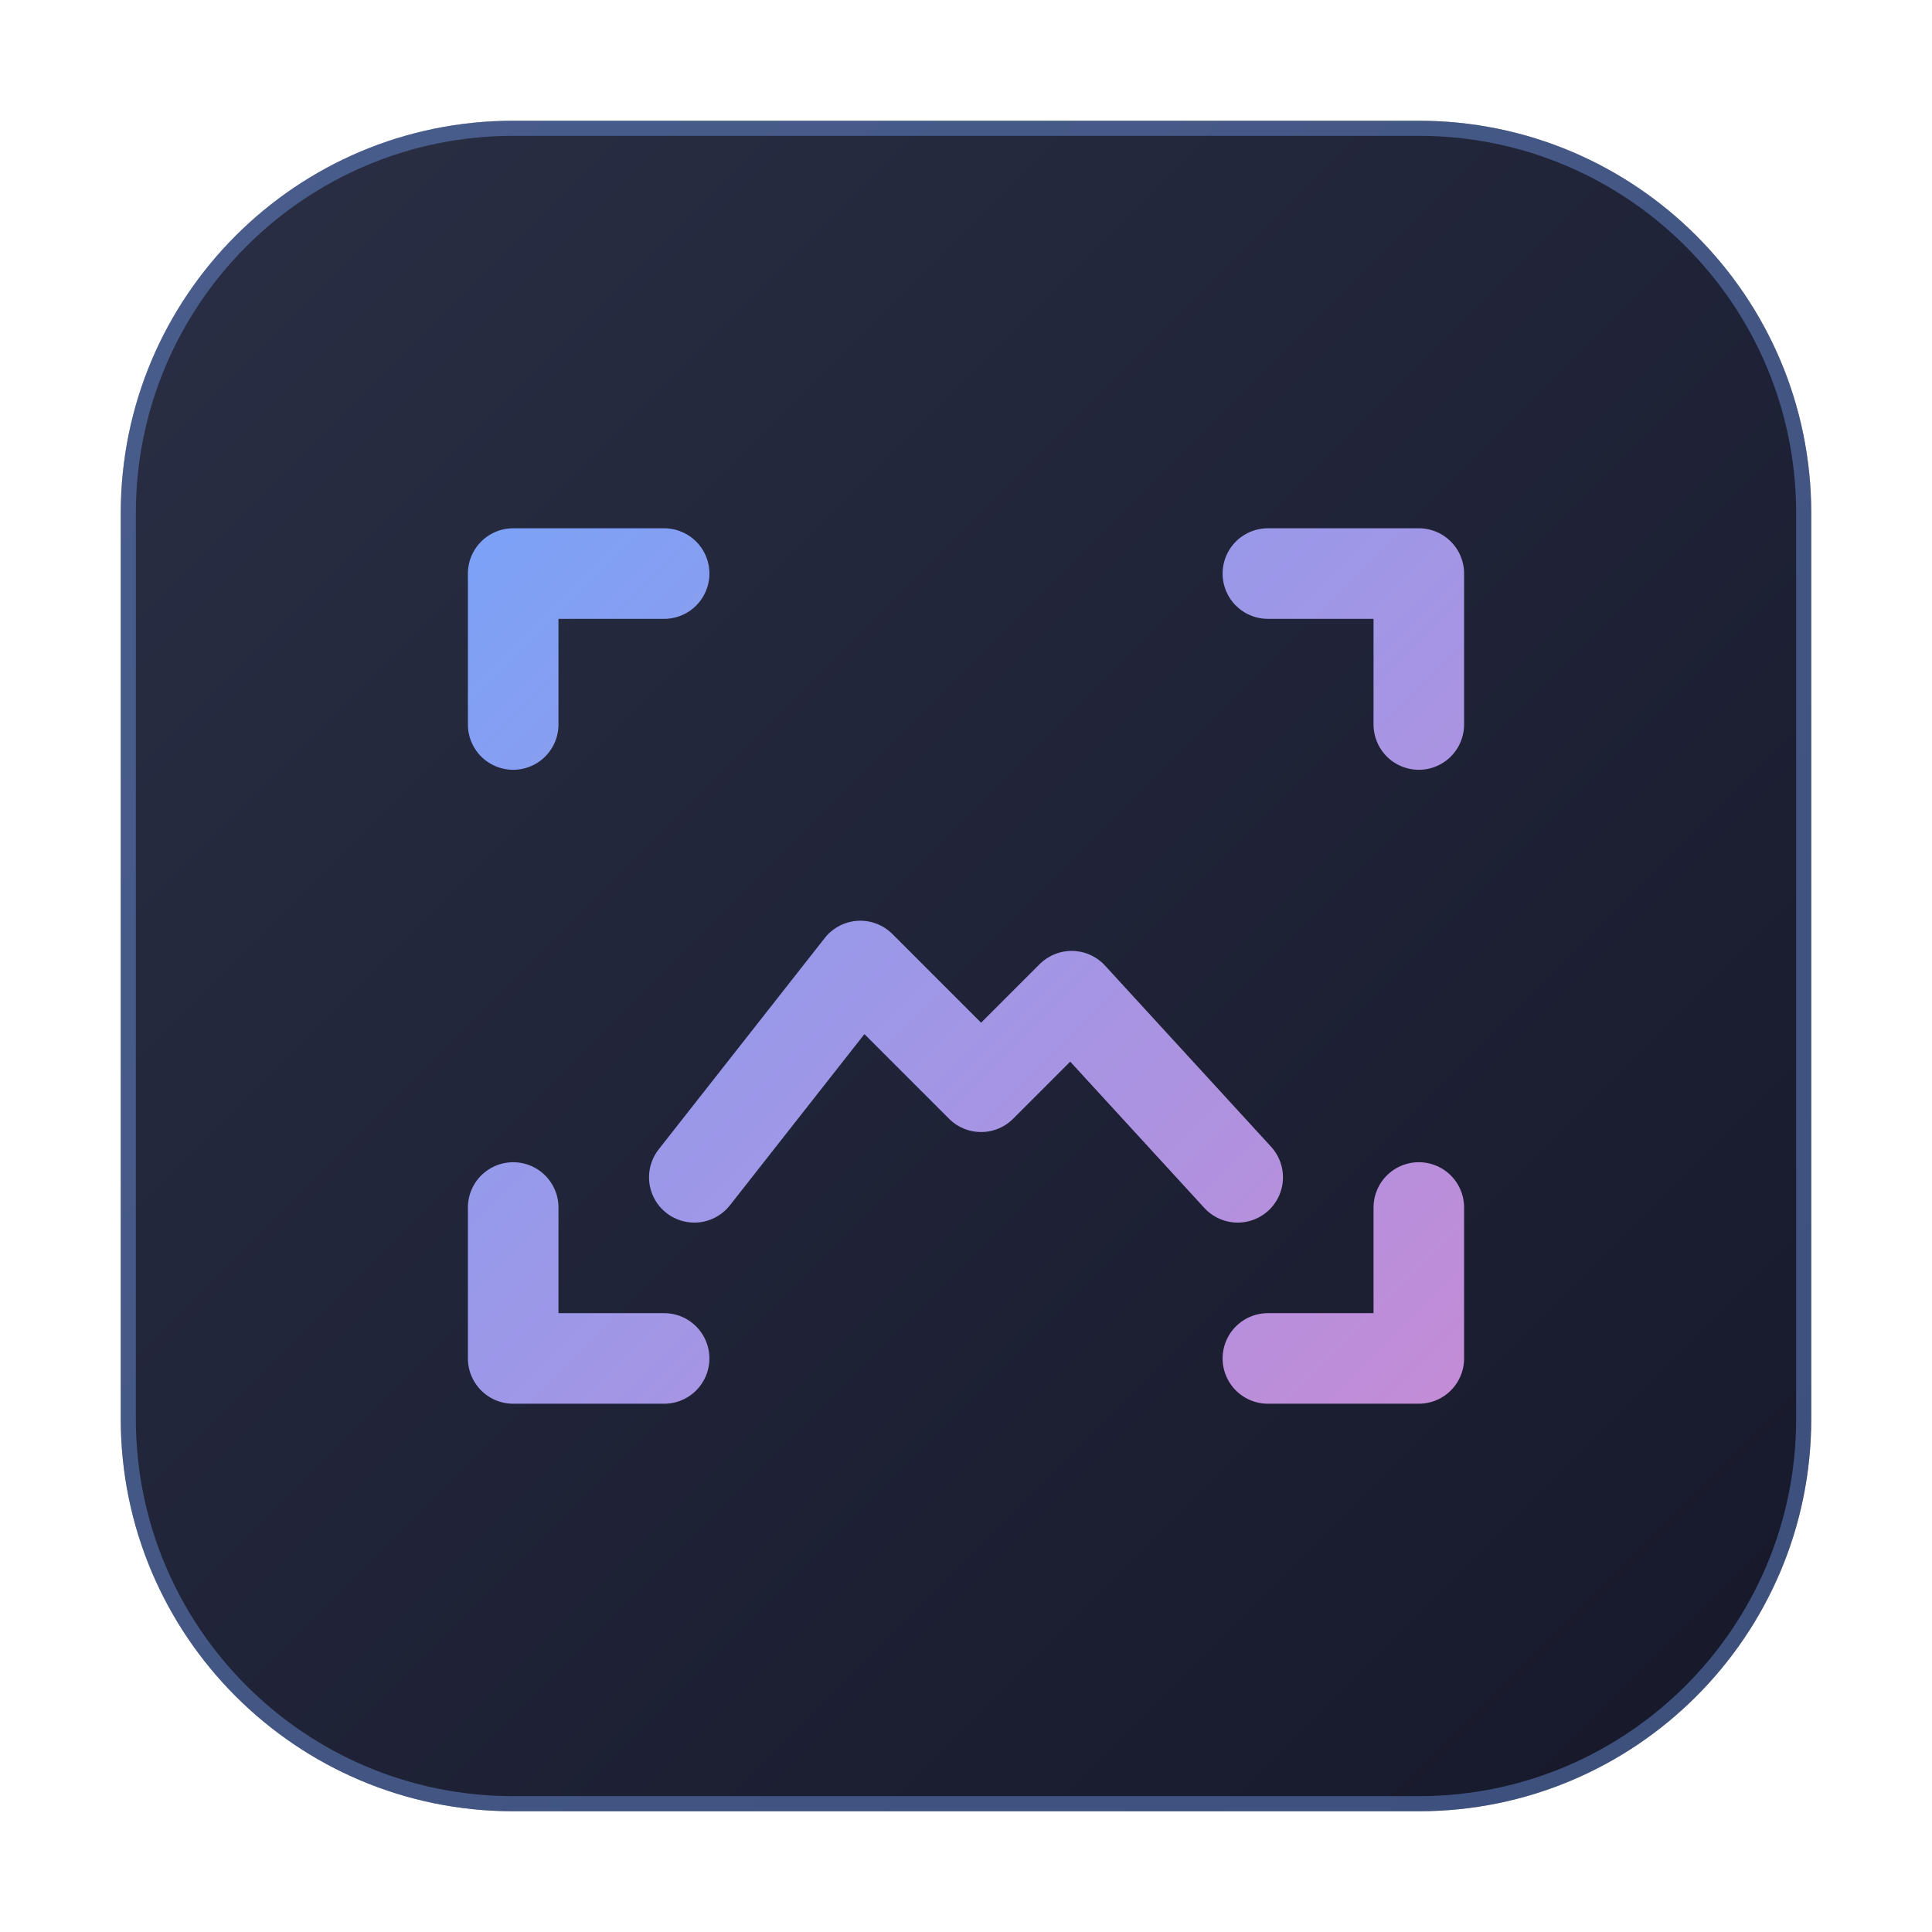
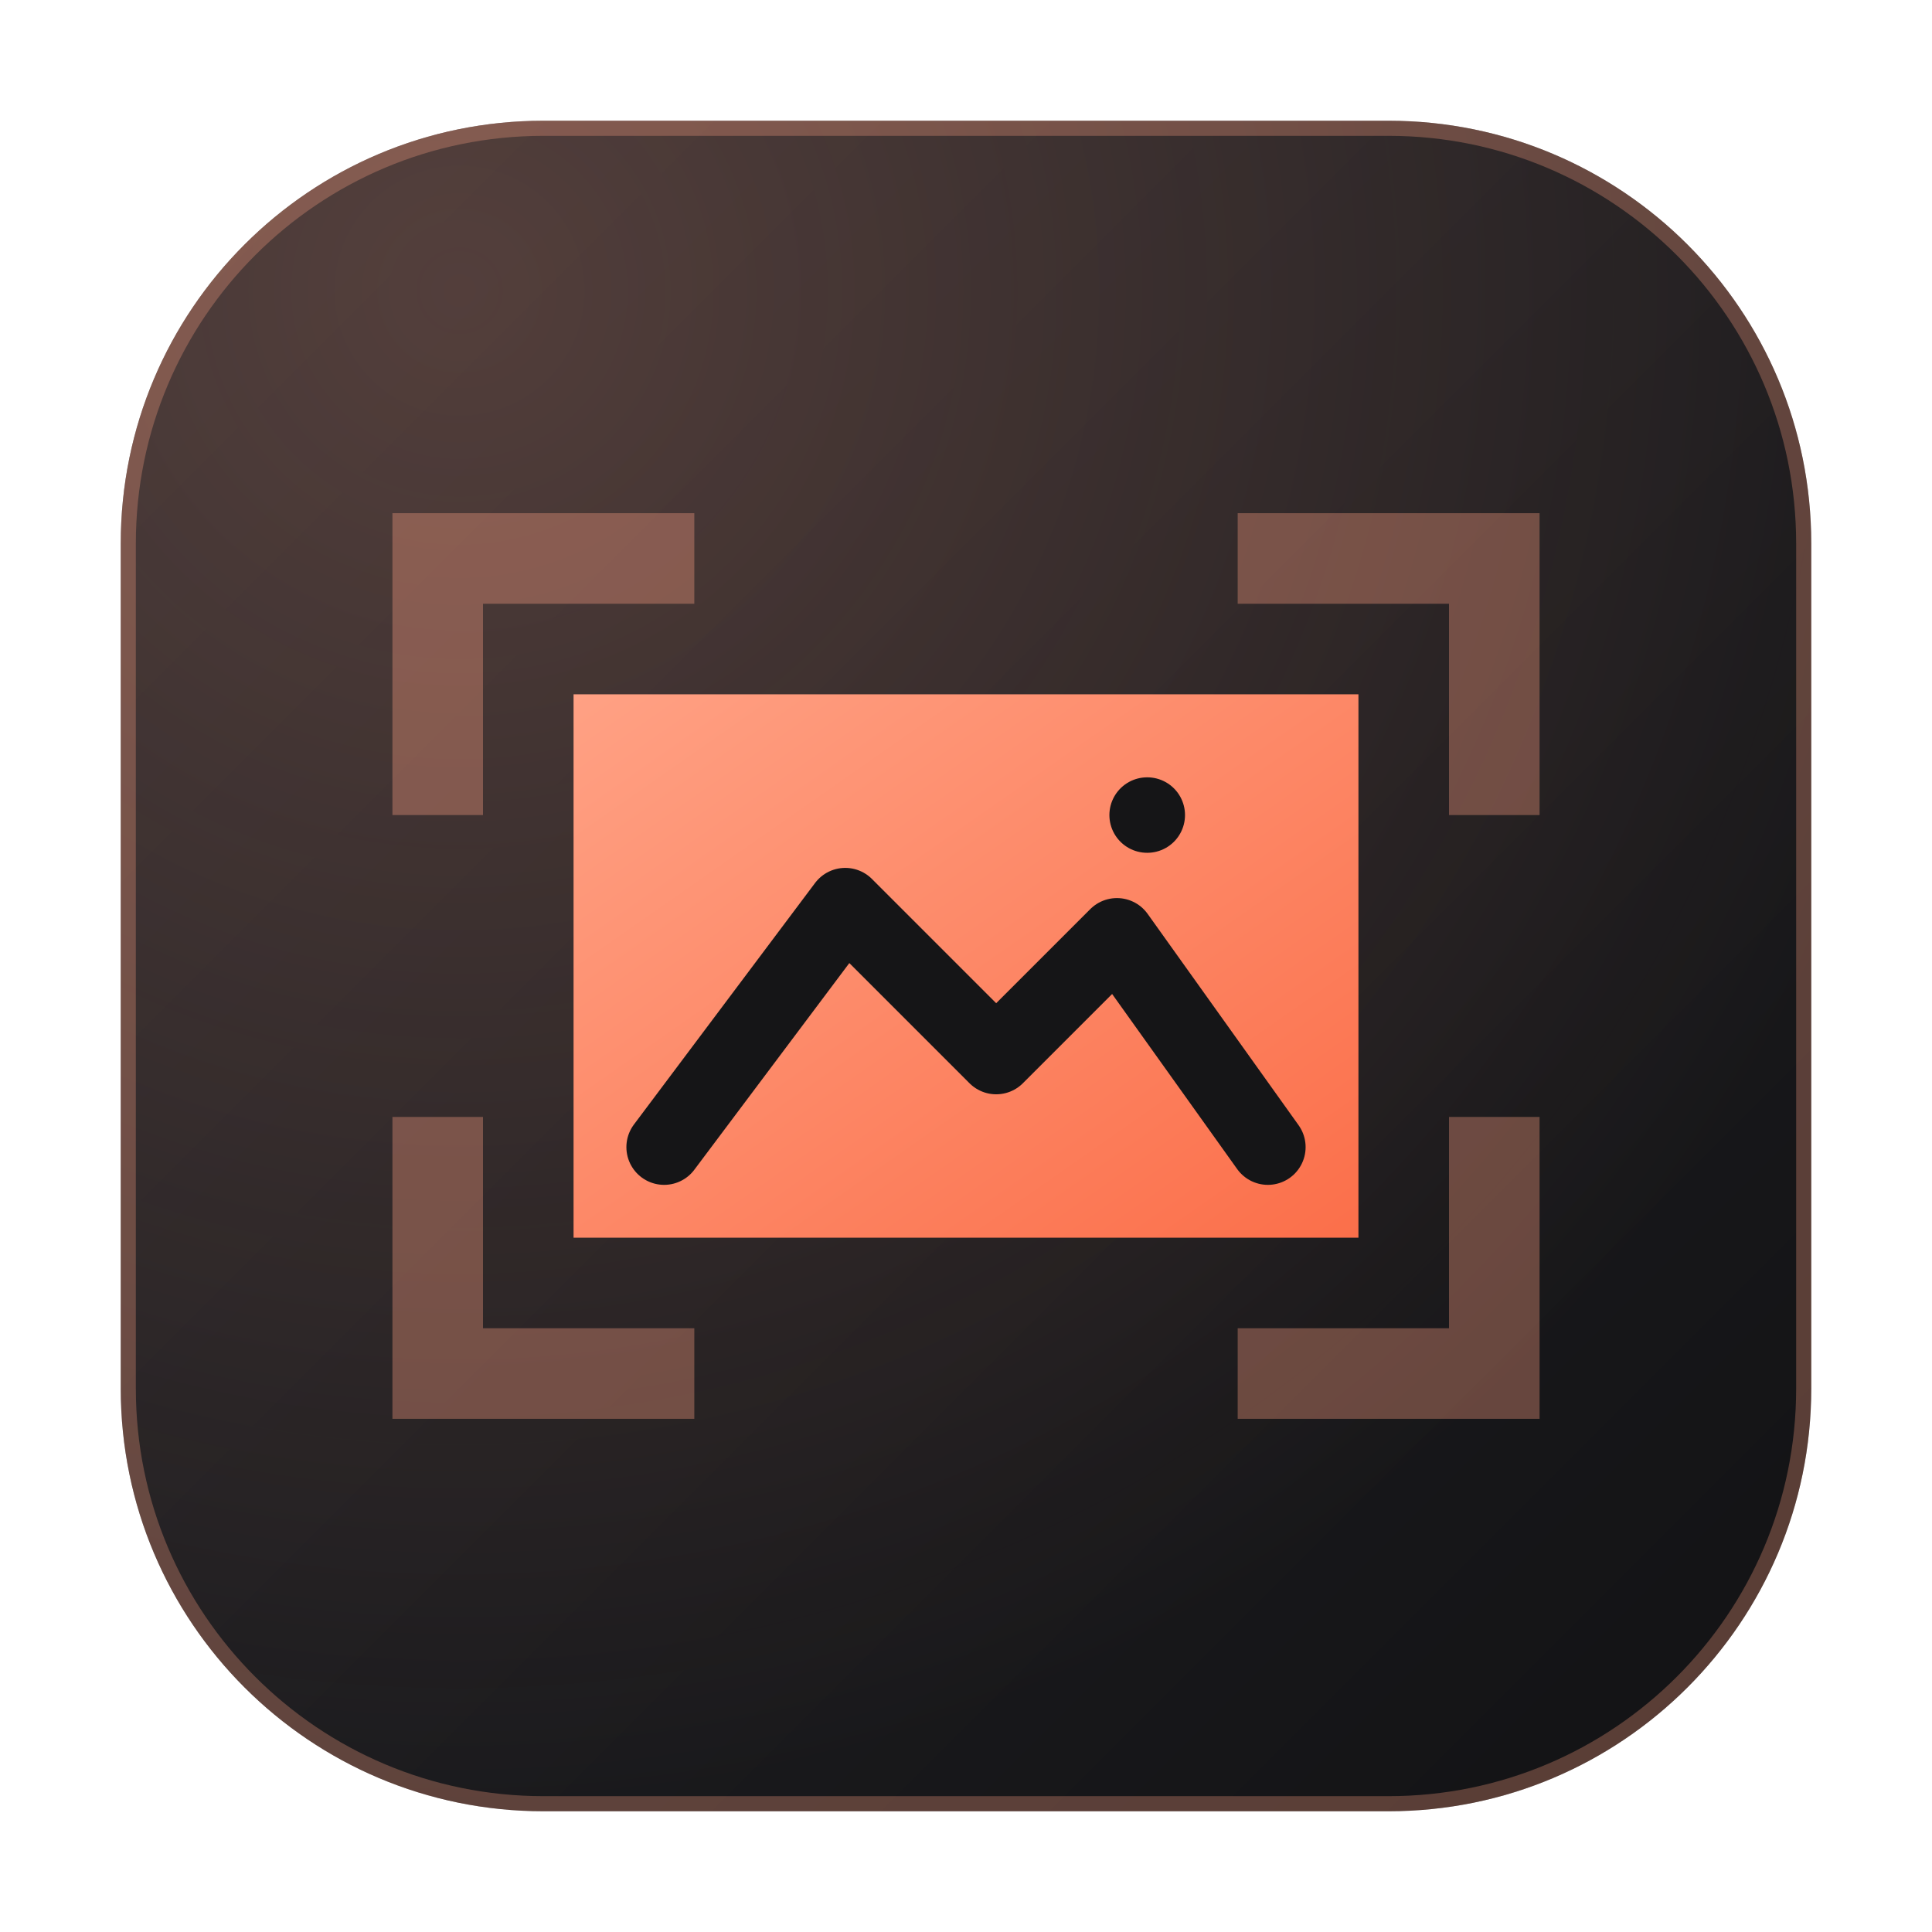
<svg xmlns="http://www.w3.org/2000/svg" width="128" height="128" viewBox="0 0 128 128">
  <defs>
-     <linearGradient id="tile" x1="8" y1="8" x2="120" y2="120" gradientUnits="userSpaceOnUse">
-       <stop offset="0" stop-color="#2a2f45" />
-       <stop offset="1" stop-color="#16182a" />
+     <linearGradient id="tile" x1="0" y1="0" x2="1" y2="1">
+       <stop stop-color="#26262a" />
+       <stop offset="1" stop-color="#121214" />
    </linearGradient>
-     <linearGradient id="ink" x1="32" y1="32" x2="96" y2="96" gradientUnits="userSpaceOnUse">
-       <stop offset="0" stop-color="#7aa2f7" />
-       <stop offset="1" stop-color="#c58bd6" />
+     <radialGradient id="glow" cx=".2" cy=".1" r=".9">
+       <stop stop-color="#ffa184" stop-opacity=".22" />
+       <stop offset="1" stop-color="#ffa184" stop-opacity="0" />
+     </radialGradient>
+     <linearGradient id="ink" x1="0" y1="0" x2="1" y2="1">
+       <stop stop-color="#ffa184" />
+       <stop offset="1" stop-color="#fb6f4a" />
    </linearGradient>
  </defs>
-   <rect x="8" y="8" width="112" height="112" rx="26" fill="url(#tile)" />
-   <rect x="8.5" y="8.5" width="111" height="111" rx="25.5" fill="none" stroke="#7aa2f7" stroke-opacity="0.4" />
-   <g fill="none" stroke="url(#ink)" stroke-width="6" stroke-linecap="round" stroke-linejoin="round">
-     <path d="M34 48V38H44M84 38H94V48M94 80V90H84M44 90H34V80" />
-     <path d="M46 78L57 64L65 72L71 66L82 78" />
-   </g>
+   <rect x="8" y="8" width="112" height="112" rx="28" fill="url(#tile)" />
+   <rect x="8" y="8" width="112" height="112" rx="28" fill="url(#glow)" />
+   <rect x="8.5" y="8.5" width="111" height="111" rx="27.5" fill="none" stroke="#ffa184" stroke-opacity=".3" />
+   <path d="M26 34H46V40H32V54H26Z M82 34H102V54H96V40H82Z M26 74H32V88H46V94H26Z M96 74H102V94H82V88H96Z" fill="#ffa184" fill-opacity=".35" />
+   <path d="M38 46H90V82H38Z" fill="url(#ink)" />
+   <path d="M44 76l12-16 10 10 8-8 10 14M76 54h.01" fill="none" stroke="#151517" stroke-width="5" stroke-linecap="round" stroke-linejoin="round" />
</svg>
